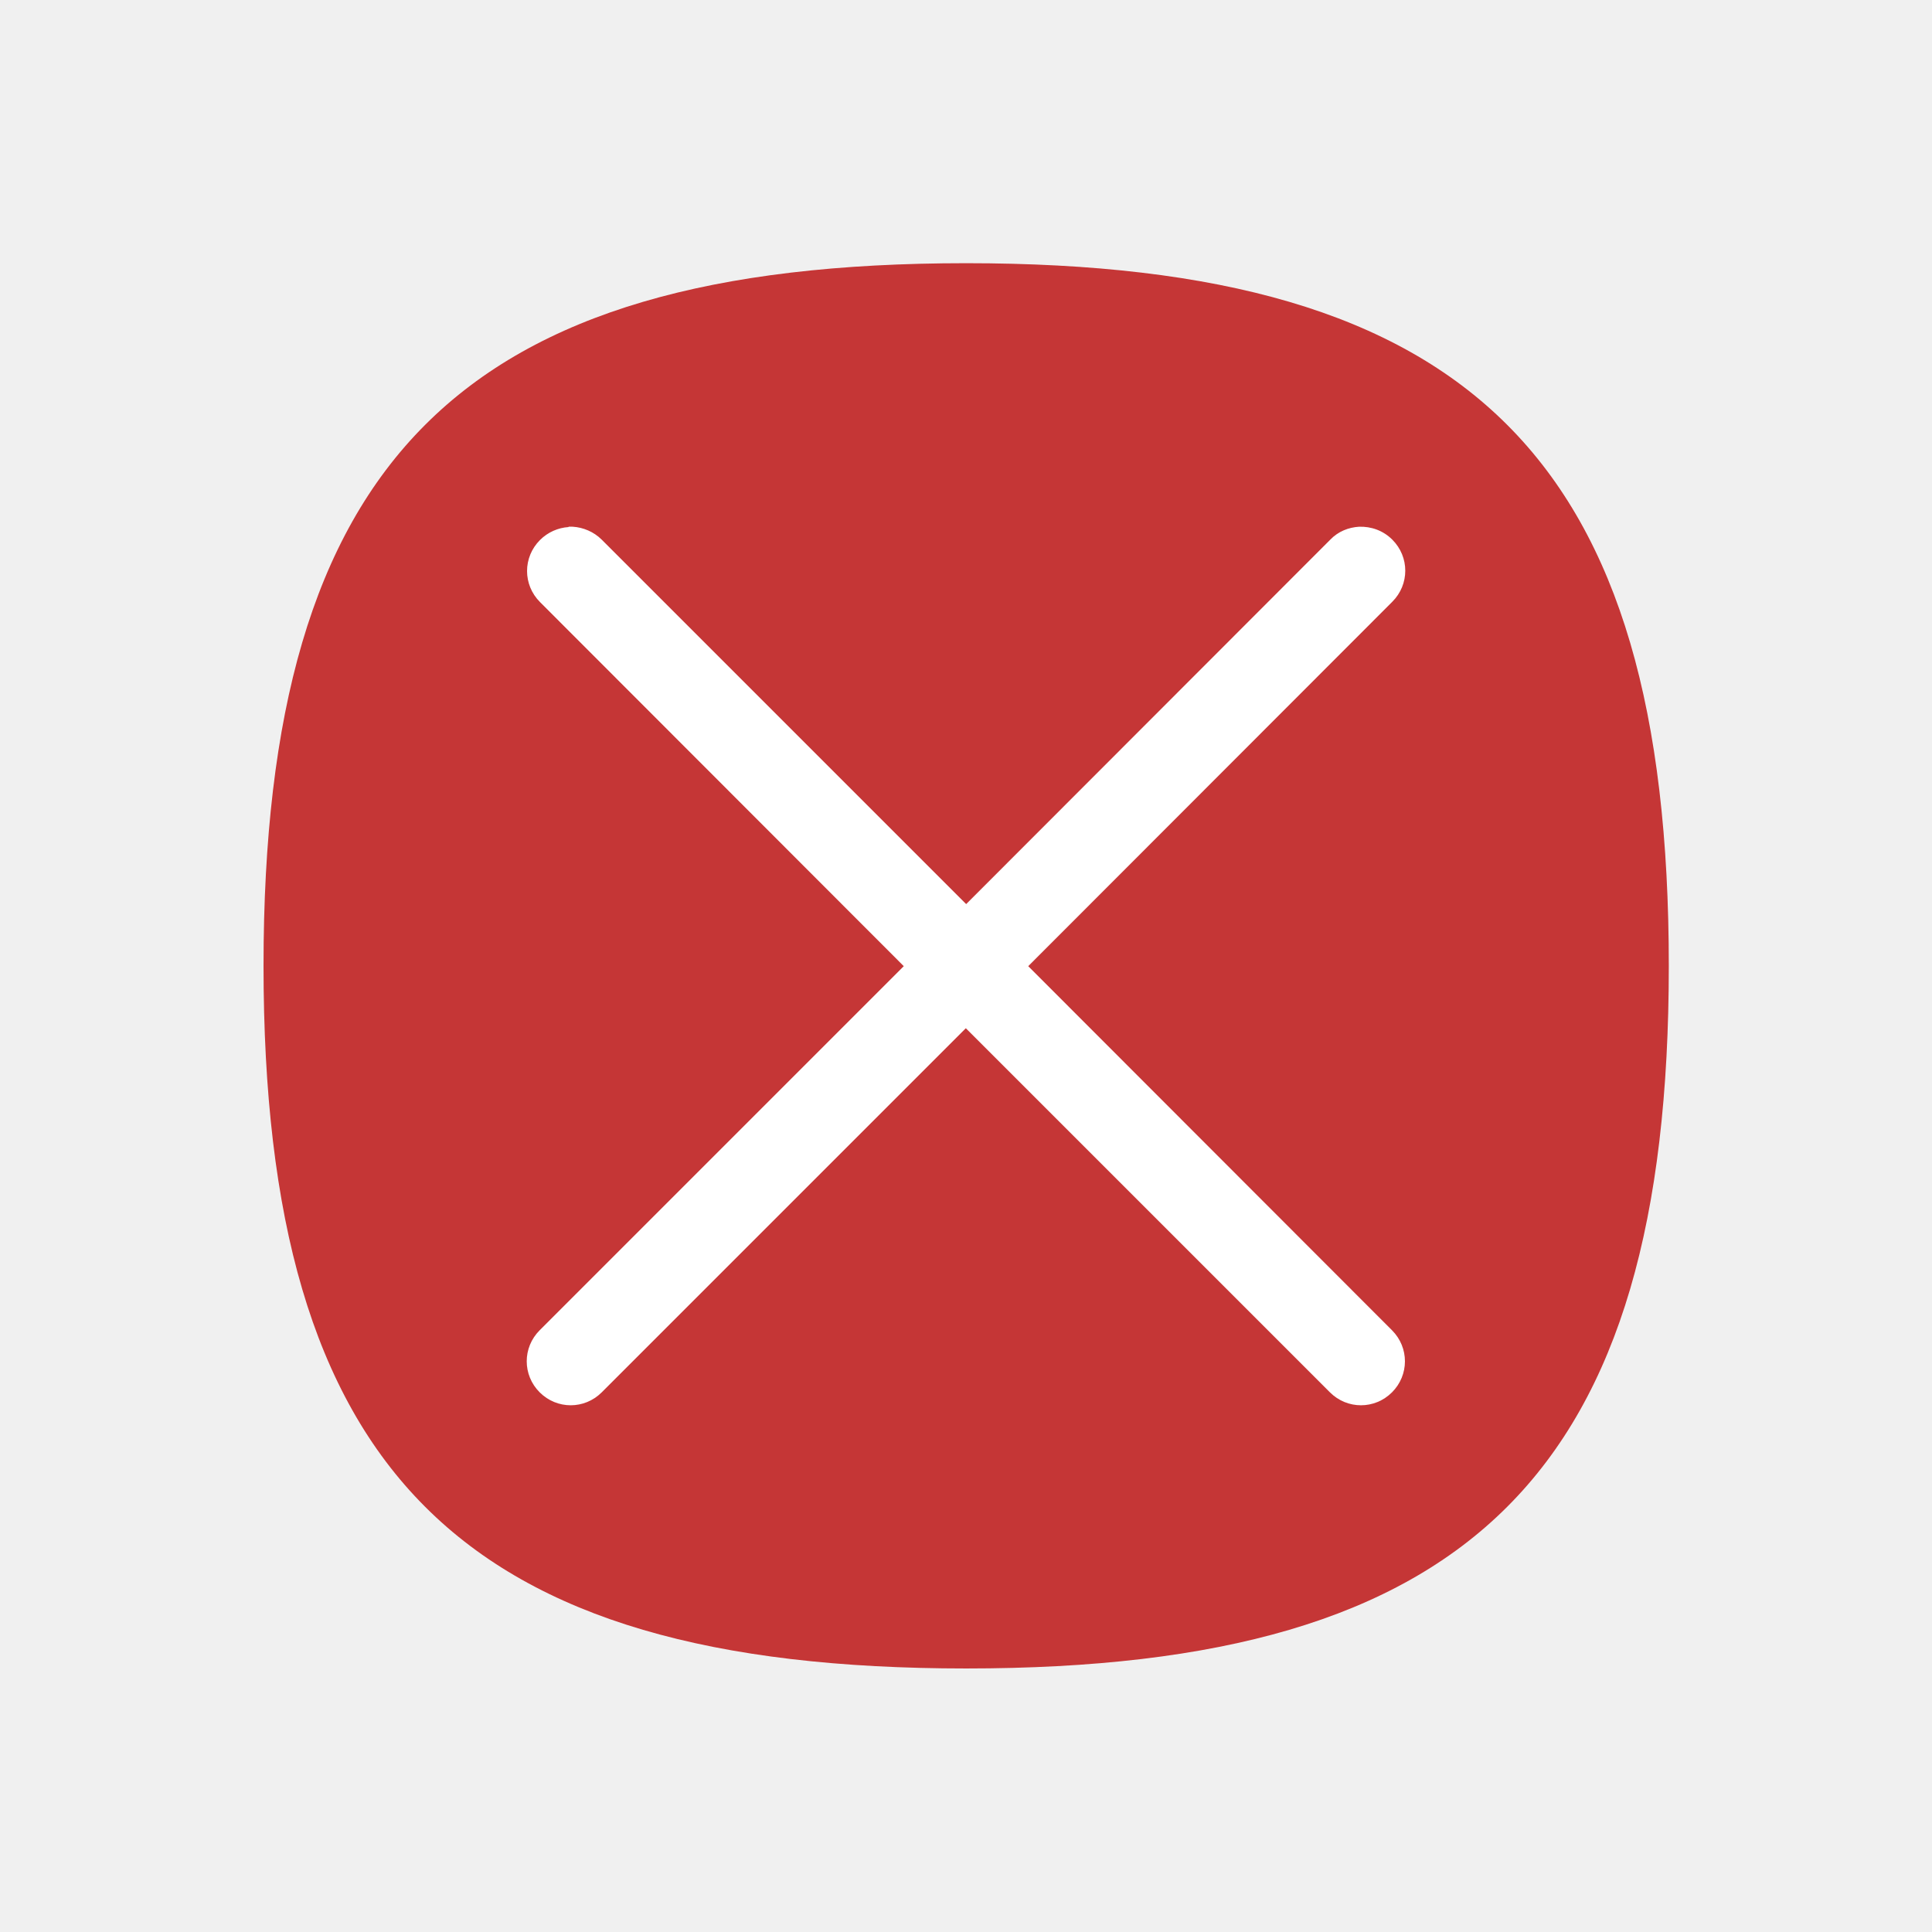
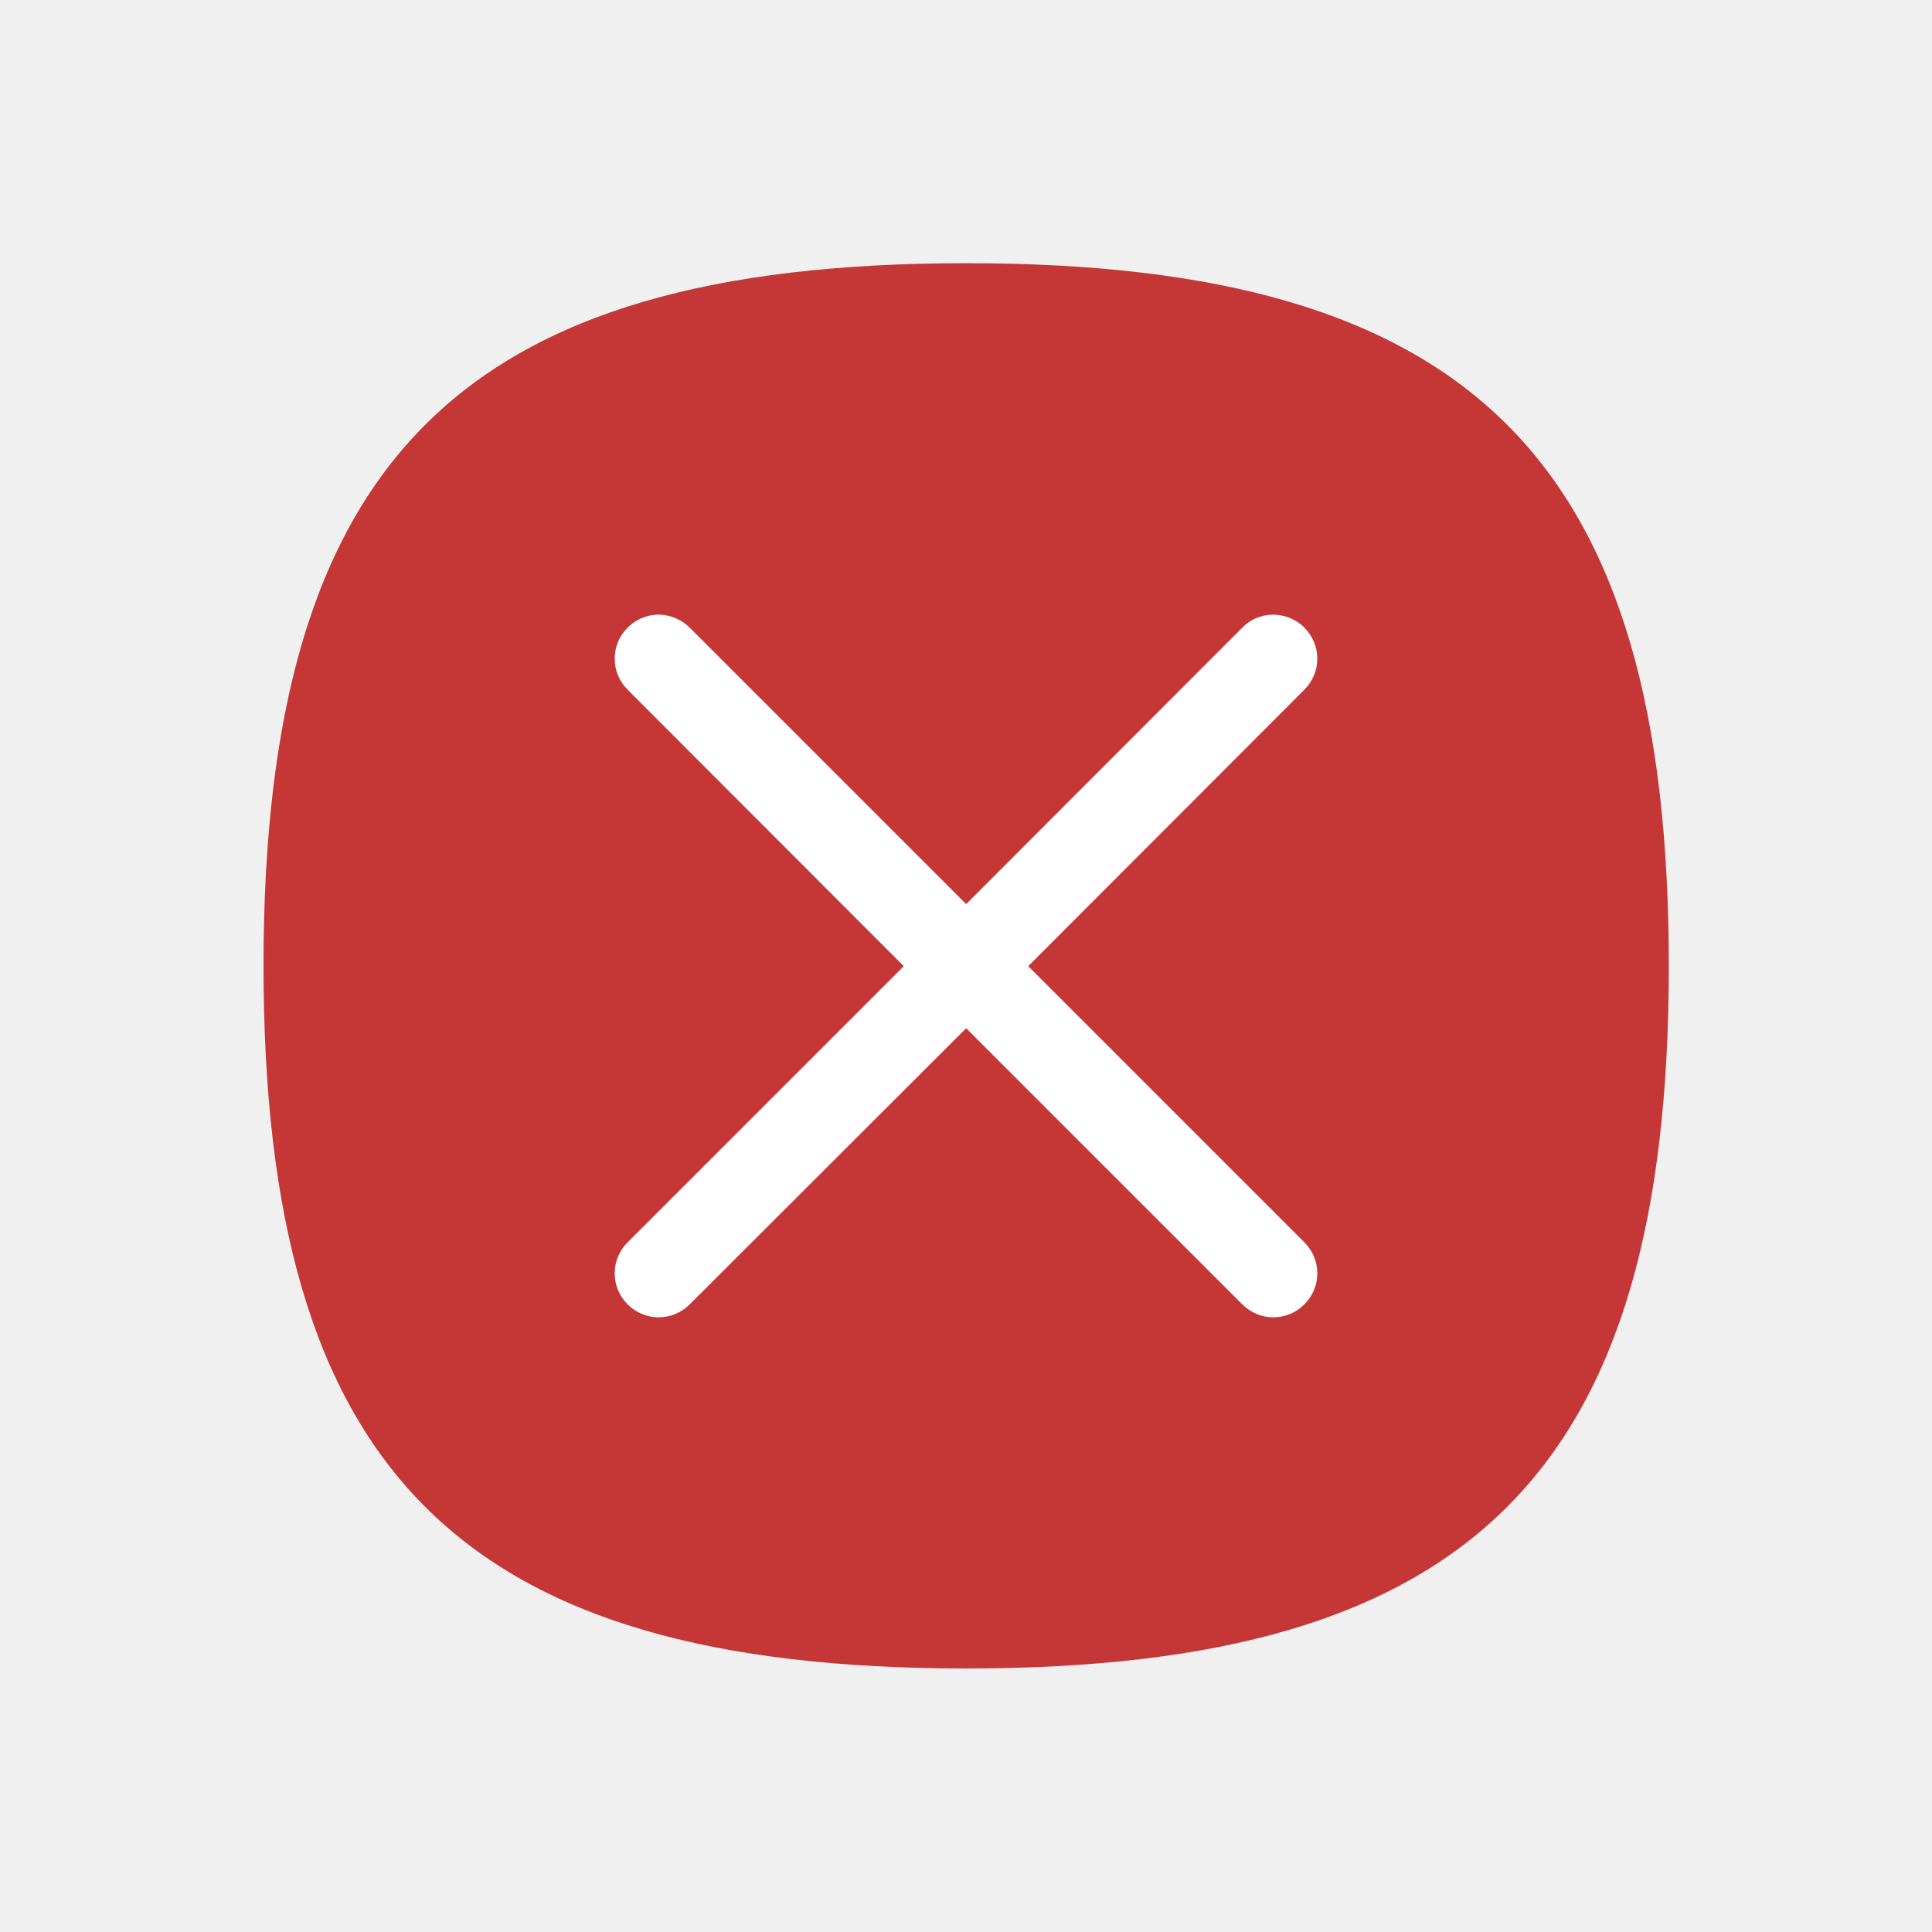
<svg xmlns="http://www.w3.org/2000/svg" width="22" height="22" viewBox="0 0 5.821 5.821" version="1.1" id="svg5">
  <defs id="defs2" />
  <path d="m 0.794,2.91 c 0,-1.524 0.593,-2.117 2.117,-2.117 1.524,0 2.117,0.593 2.117,2.117 0,1.524 -0.593,2.117 -2.117,2.117 -1.524,0 -2.117,-0.593 -2.117,-2.117" id="path2" style="opacity:0.9;fill:#c02121;fill-opacity:1;stroke:none;stroke-width:0.021" />
-   <path id="rect846" style="fill:#ffffff;stroke-width:0.257" d="m 1.713,1.588 c -0.031,0.002 -0.062,0.015 -0.086,0.039 -0.052,0.052 -0.052,0.135 0,0.187 L 2.723,2.911 1.626,4.008 c -0.052,0.052 -0.052,0.135 0,0.187 0.052,0.052 0.135,0.052 0.187,0 l 1.097,-1.097 1.097,1.097 c 0.052,0.052 0.135,0.052 0.187,0 0.052,-0.052 0.052,-0.135 0,-0.187 L 3.098,2.911 4.195,1.813 c 0.052,-0.052 0.052,-0.135 0,-0.187 -0.028,-0.028 -0.064,-0.04 -0.1,-0.039 -0.032,0.002 -0.063,0.014 -0.087,0.039 L 2.911,2.724 1.813,1.626 c -0.024,-0.024 -0.056,-0.037 -0.087,-0.039 -0.004,-2.151e-4 -0.009,-2.431e-4 -0.013,0 z" />
+   <path id="rect846" style="fill:#ffffff;stroke-width:0.257" d="m 1.977,1.852 c -0.031,0.002 -0.062,0.015 -0.086,0.039 -0.052,0.052 -0.052,0.135 0,0.187 L 2.723,2.911 1.891,3.743 c -0.052,0.052 -0.052,0.135 0,0.187 0.052,0.052 0.135,0.052 0.187,0 L 2.911,3.098 3.743,3.93 c 0.052,0.052 0.135,0.052 0.187,0 0.052,-0.052 0.052,-0.135 0,-0.187 L 3.098,2.911 3.93,2.078 c 0.052,-0.052 0.052,-0.135 0,-0.187 -0.028,-0.028 -0.064,-0.04 -0.1,-0.039 -0.032,0.002 -0.063,0.014 -0.087,0.039 L 2.911,2.724 2.078,1.891 c -0.024,-0.024 -0.056,-0.037 -0.087,-0.039 -0.004,-2.151e-4 -0.009,-2.431e-4 -0.013,0 z" />
</svg>
